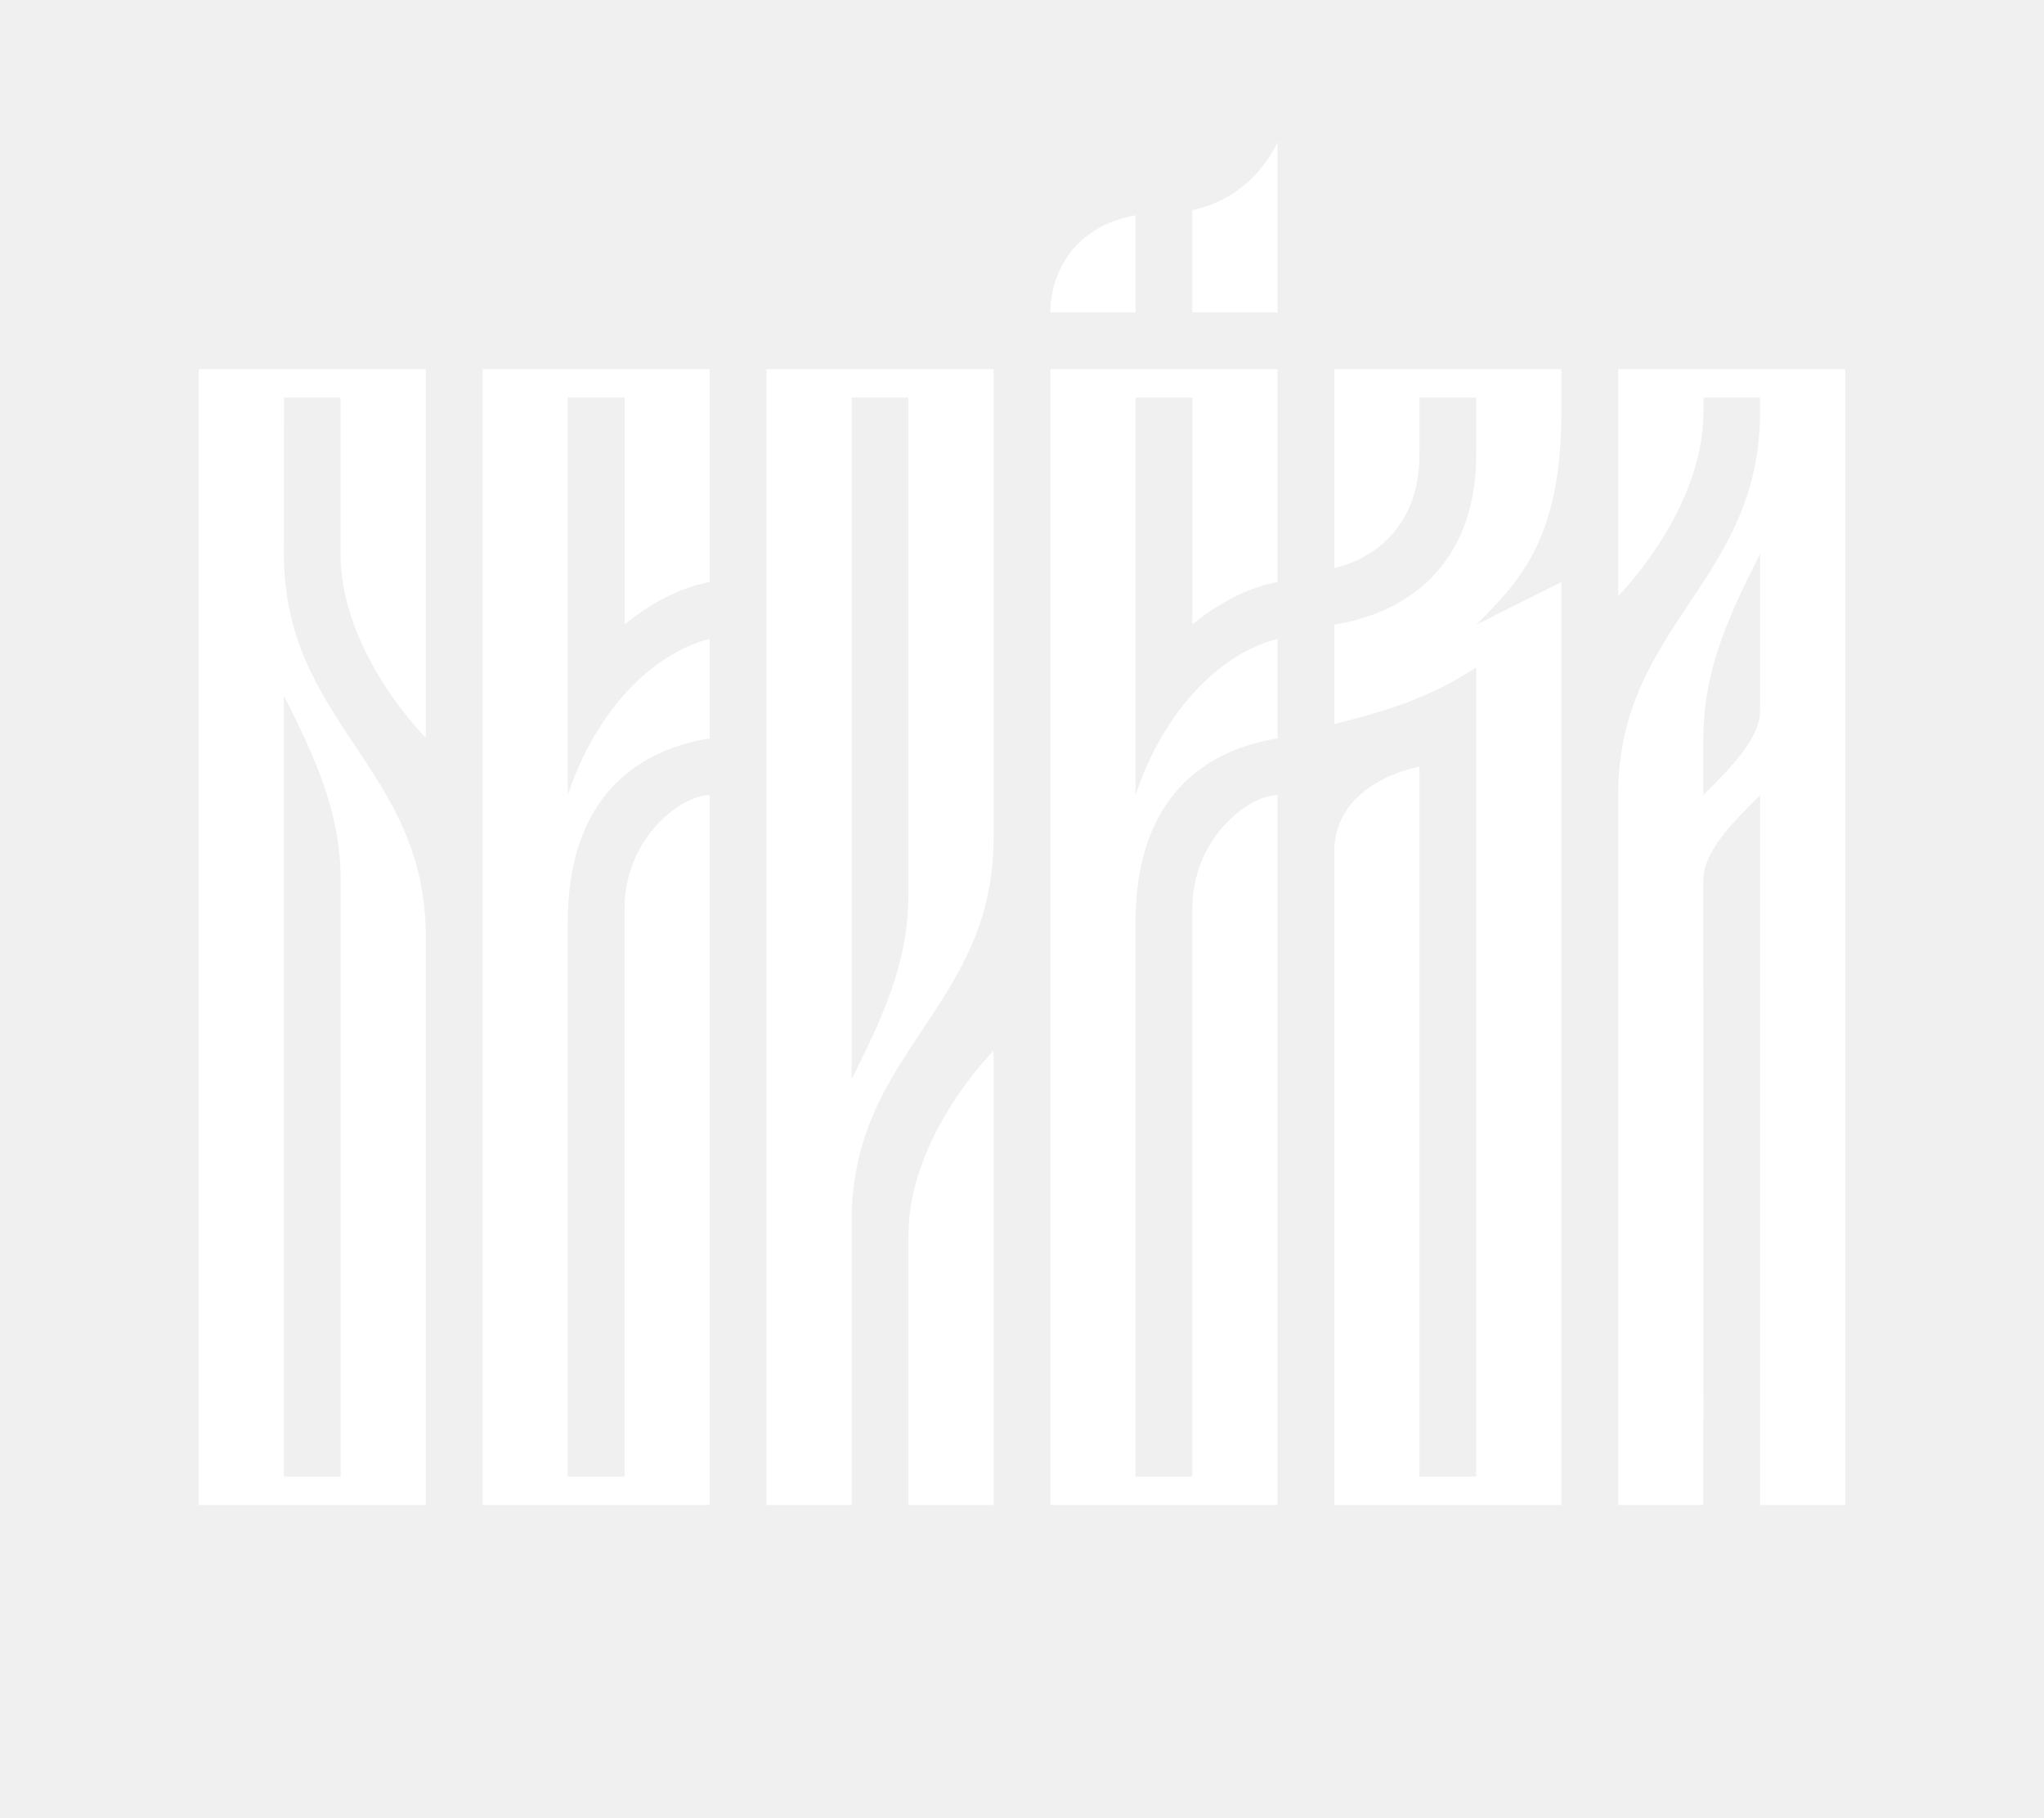
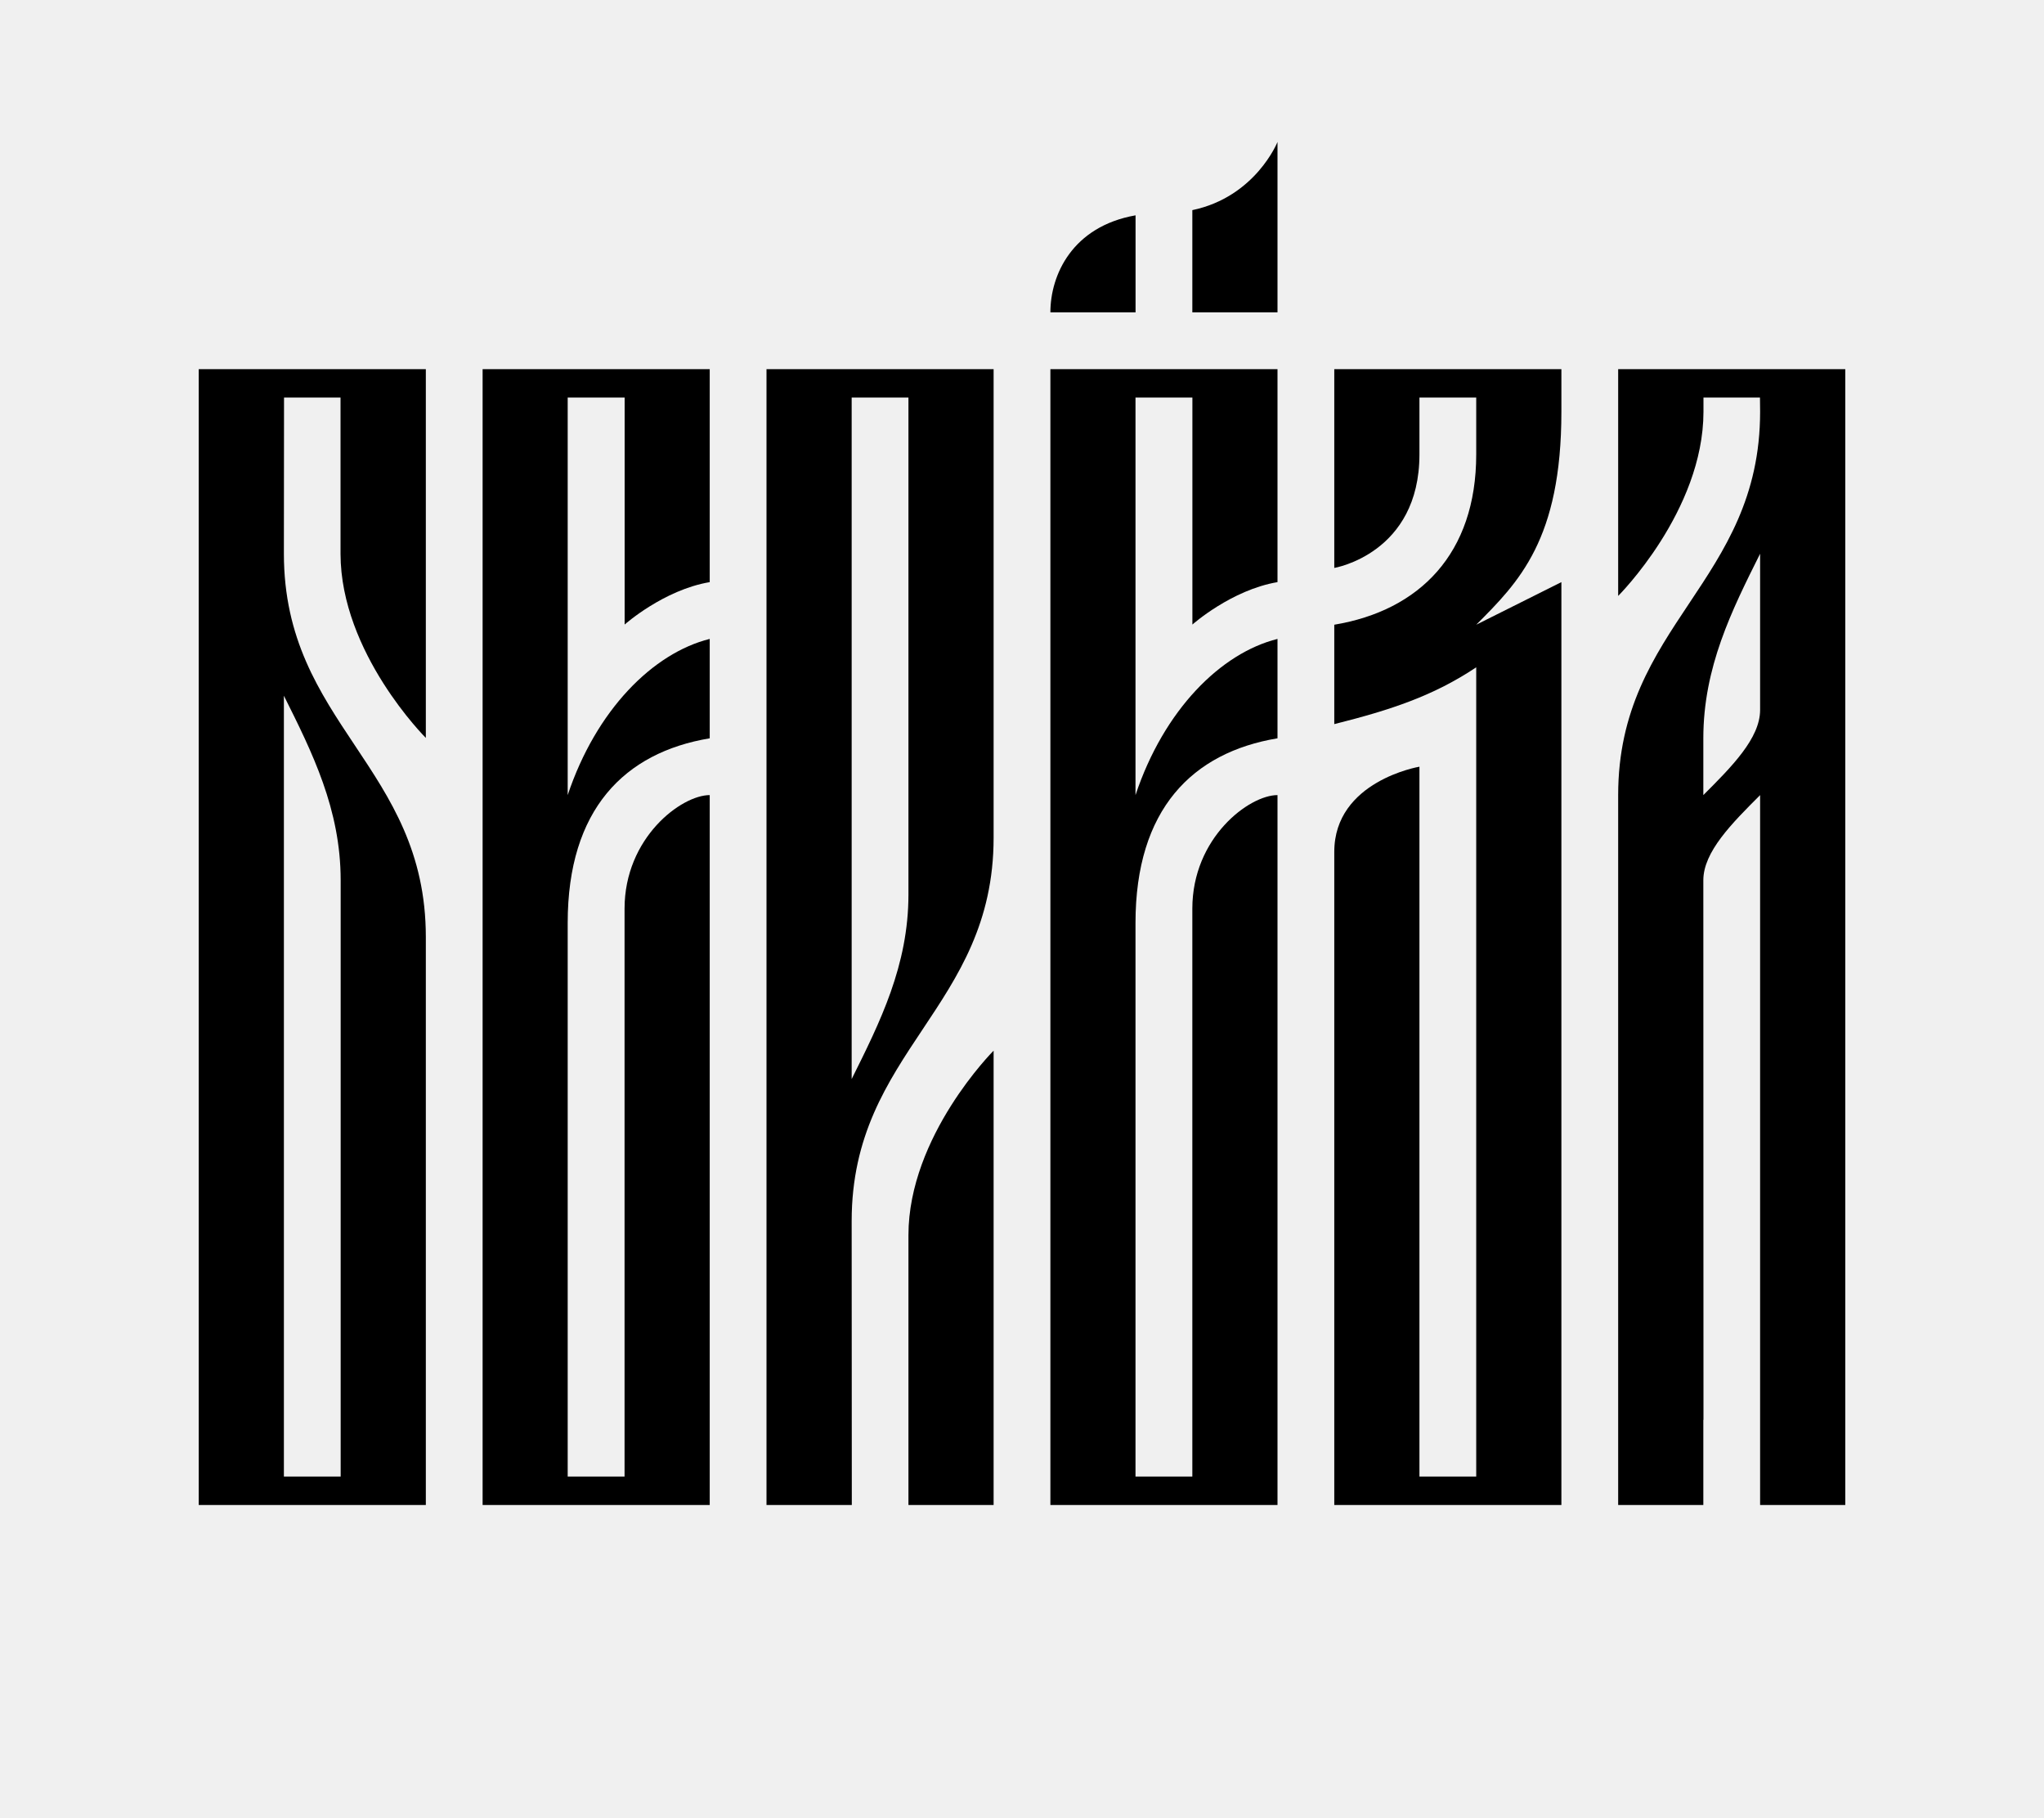
<svg xmlns="http://www.w3.org/2000/svg" width="72" height="64" viewBox="0 0 72 64" fill="none">
-   <path d="M7 13V53H15V33C15 27 10 25.5 10 19.5L10.005 14H11.995L11.995 19.5C12 23 15 25.986 15 25.986L15 13H7ZM12 31C12 37.975 12 52 12 52H10L10 24.5C11 26.5 12 28.5 12 31Z" fill="white" />
-   <path d="M19.997 28V14H22.003V21.994C22.003 21.994 23.372 20.775 25 20.5C25 17.983 25 13 25 13H17L17 53H25C25 53 25 36.237 25 28C24 28 22 29.5 22 32V52H19.997V32.5C19.997 28.5 22 26.5 25 26V22.5C23 23 21 25 19.997 28Z" fill="white" />
-   <path d="M35 13H27V53H30.005L30 43C30 37 35 35.5 35 29.5V13ZM32 31.5C32 34.005 30.995 36 30 38V14H32V31.5Z" fill="white" />
-   <path d="M32 43.5V53H35V37C35 37 32 40 32 43.5Z" fill="white" />
-   <path d="M39.998 28V14H42.002V21.994C42.002 21.994 43.372 20.775 45 20.5C45 17.983 45 13 45 13H37L37 53H45C45 53 45 36.237 45 28C44 28 42 29.5 42 32V52H39.998V32.5C39.998 28.5 42 26.5 45 26V22.5C43 23 41 25 39.998 28Z" fill="white" />
-   <path fill-rule="evenodd" clip-rule="evenodd" d="M42 7.4V11H45V5C45 5 44.227 6.933 42 7.4ZM40 11V7.583C37.773 7.975 37 9.681 37 11H40Z" fill="white" />
-   <path d="M55 13H47V20C47 20 50 19.5 50 16V14H52V16C52 19.5 50 21.5 47 22V25.5C49 25 50.5 24.5 52 23.5V52H50V27C50 27 47 27.5 47 30L47 53H55V20.5C55 20.5 54 21 52 22C53.5 20.5 55 19 55 14.5V13Z" fill="white" />
-   <path fill-rule="evenodd" clip-rule="evenodd" d="M65 53H62V28C61 29 60 30 60 31L60.005 50H60L60 53H57V28C57 25 58.25 23.125 59.5 21.25C60.75 19.375 62 17.5 62 14.5L61.995 14H60.005L60.005 14.5C60 18 57 20.986 57 20.986L57 13H65V53ZM62 19.5C61 21.5 60 23.5 60 26L60 28C61 27 62 26 62 25V19.5Z" fill="white" />
+   <path d="M7 13V53H15V33C15 27 10 25.5 10 19.5L10.005 14H11.995L11.995 19.5C12 23 15 25.986 15 25.986L15 13H7ZM12 31C12 37.975 12 52 12 52H10L10 24.5C11 26.5 12 28.5 12 31Z" fill="black" />
+   <path d="M19.997 28V14H22.003V21.994C22.003 21.994 23.372 20.775 25 20.5C25 17.983 25 13 25 13H17L17 53H25C25 53 25 36.237 25 28C24 28 22 29.5 22 32V52H19.997V32.5C19.997 28.5 22 26.5 25 26V22.5C23 23 21 25 19.997 28Z" fill="black" />
+   <path d="M35 13H27V53H30.005L30 43C30 37 35 35.5 35 29.5V13ZM32 31.5C32 34.005 30.995 36 30 38V14H32V31.5Z" fill="black" />
+   <path d="M32 43.5V53H35V37C35 37 32 40 32 43.5Z" fill="black" />
+   <path d="M39.998 28V14H42.002V21.994C42.002 21.994 43.372 20.775 45 20.5C45 17.983 45 13 45 13H37L37 53H45C45 53 45 36.237 45 28C44 28 42 29.5 42 32V52H39.998V32.5C39.998 28.5 42 26.5 45 26V22.5C43 23 41 25 39.998 28Z" fill="black" />
+   <path fill-rule="evenodd" clip-rule="evenodd" d="M42 7.4V11H45V5C45 5 44.227 6.933 42 7.4ZM40 11V7.583C37.773 7.975 37 9.681 37 11H40Z" fill="black" />
+   <path d="M55 13H47V20C47 20 50 19.5 50 16V14H52V16C52 19.5 50 21.5 47 22V25.5C49 25 50.5 24.5 52 23.5V52H50V27C50 27 47 27.5 47 30L47 53H55V20.5C55 20.5 54 21 52 22C53.5 20.5 55 19 55 14.5V13Z" fill="black" />
+   <path fill-rule="evenodd" clip-rule="evenodd" d="M65 53H62V28C61 29 60 30 60 31L60.005 50H60L60 53H57V28C57 25 58.25 23.125 59.5 21.25C60.75 19.375 62 17.5 62 14.5L61.995 14H60.005L60.005 14.5C60 18 57 20.986 57 20.986L57 13H65V53ZM62 19.5C61 21.5 60 23.5 60 26L60 28C61 27 62 26 62 25V19.5Z" fill="black" />
</svg>
